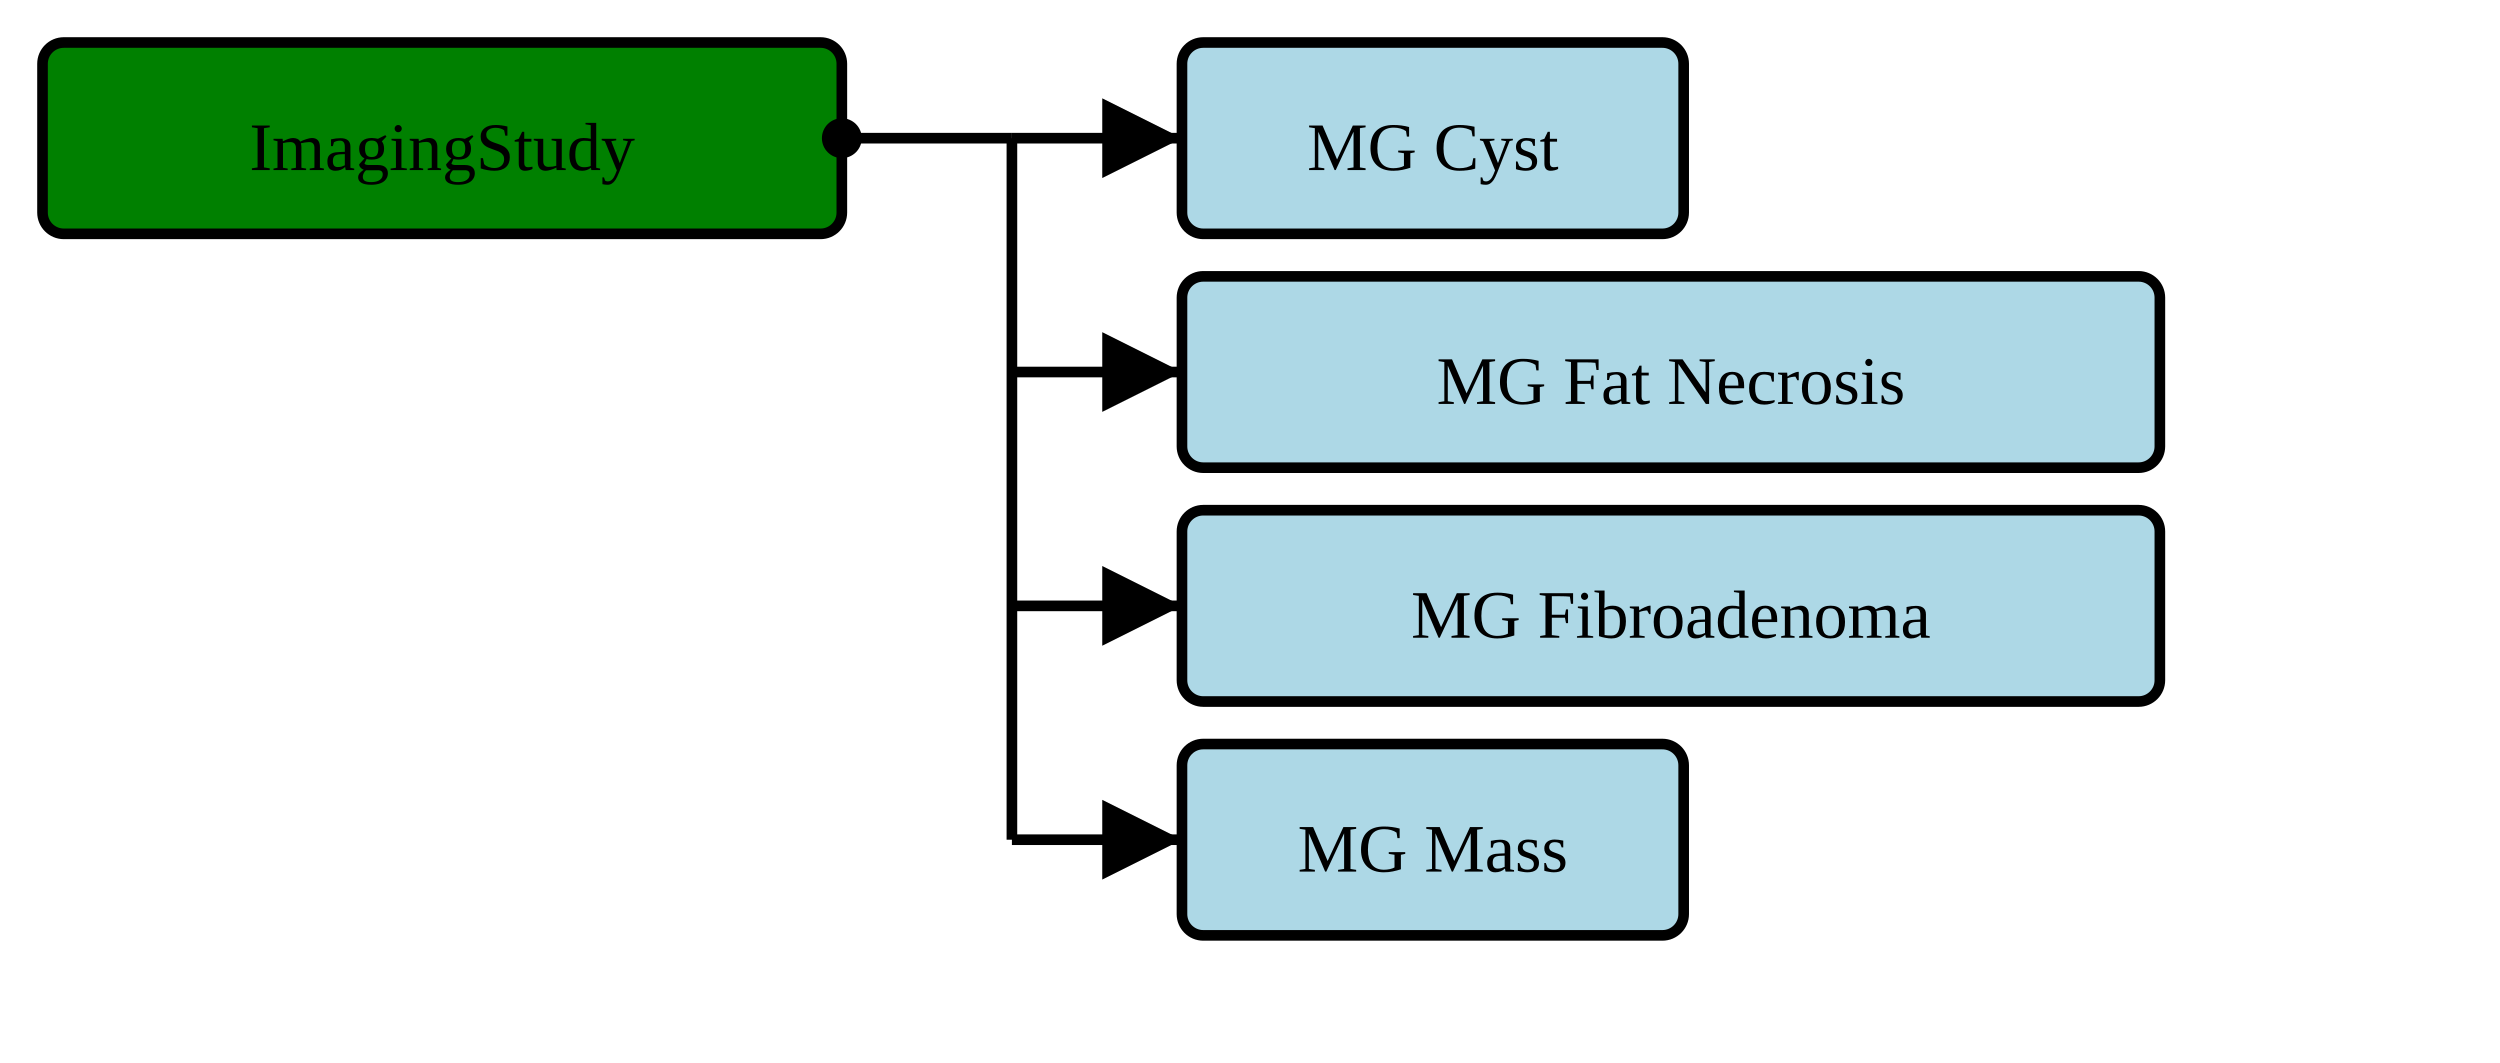
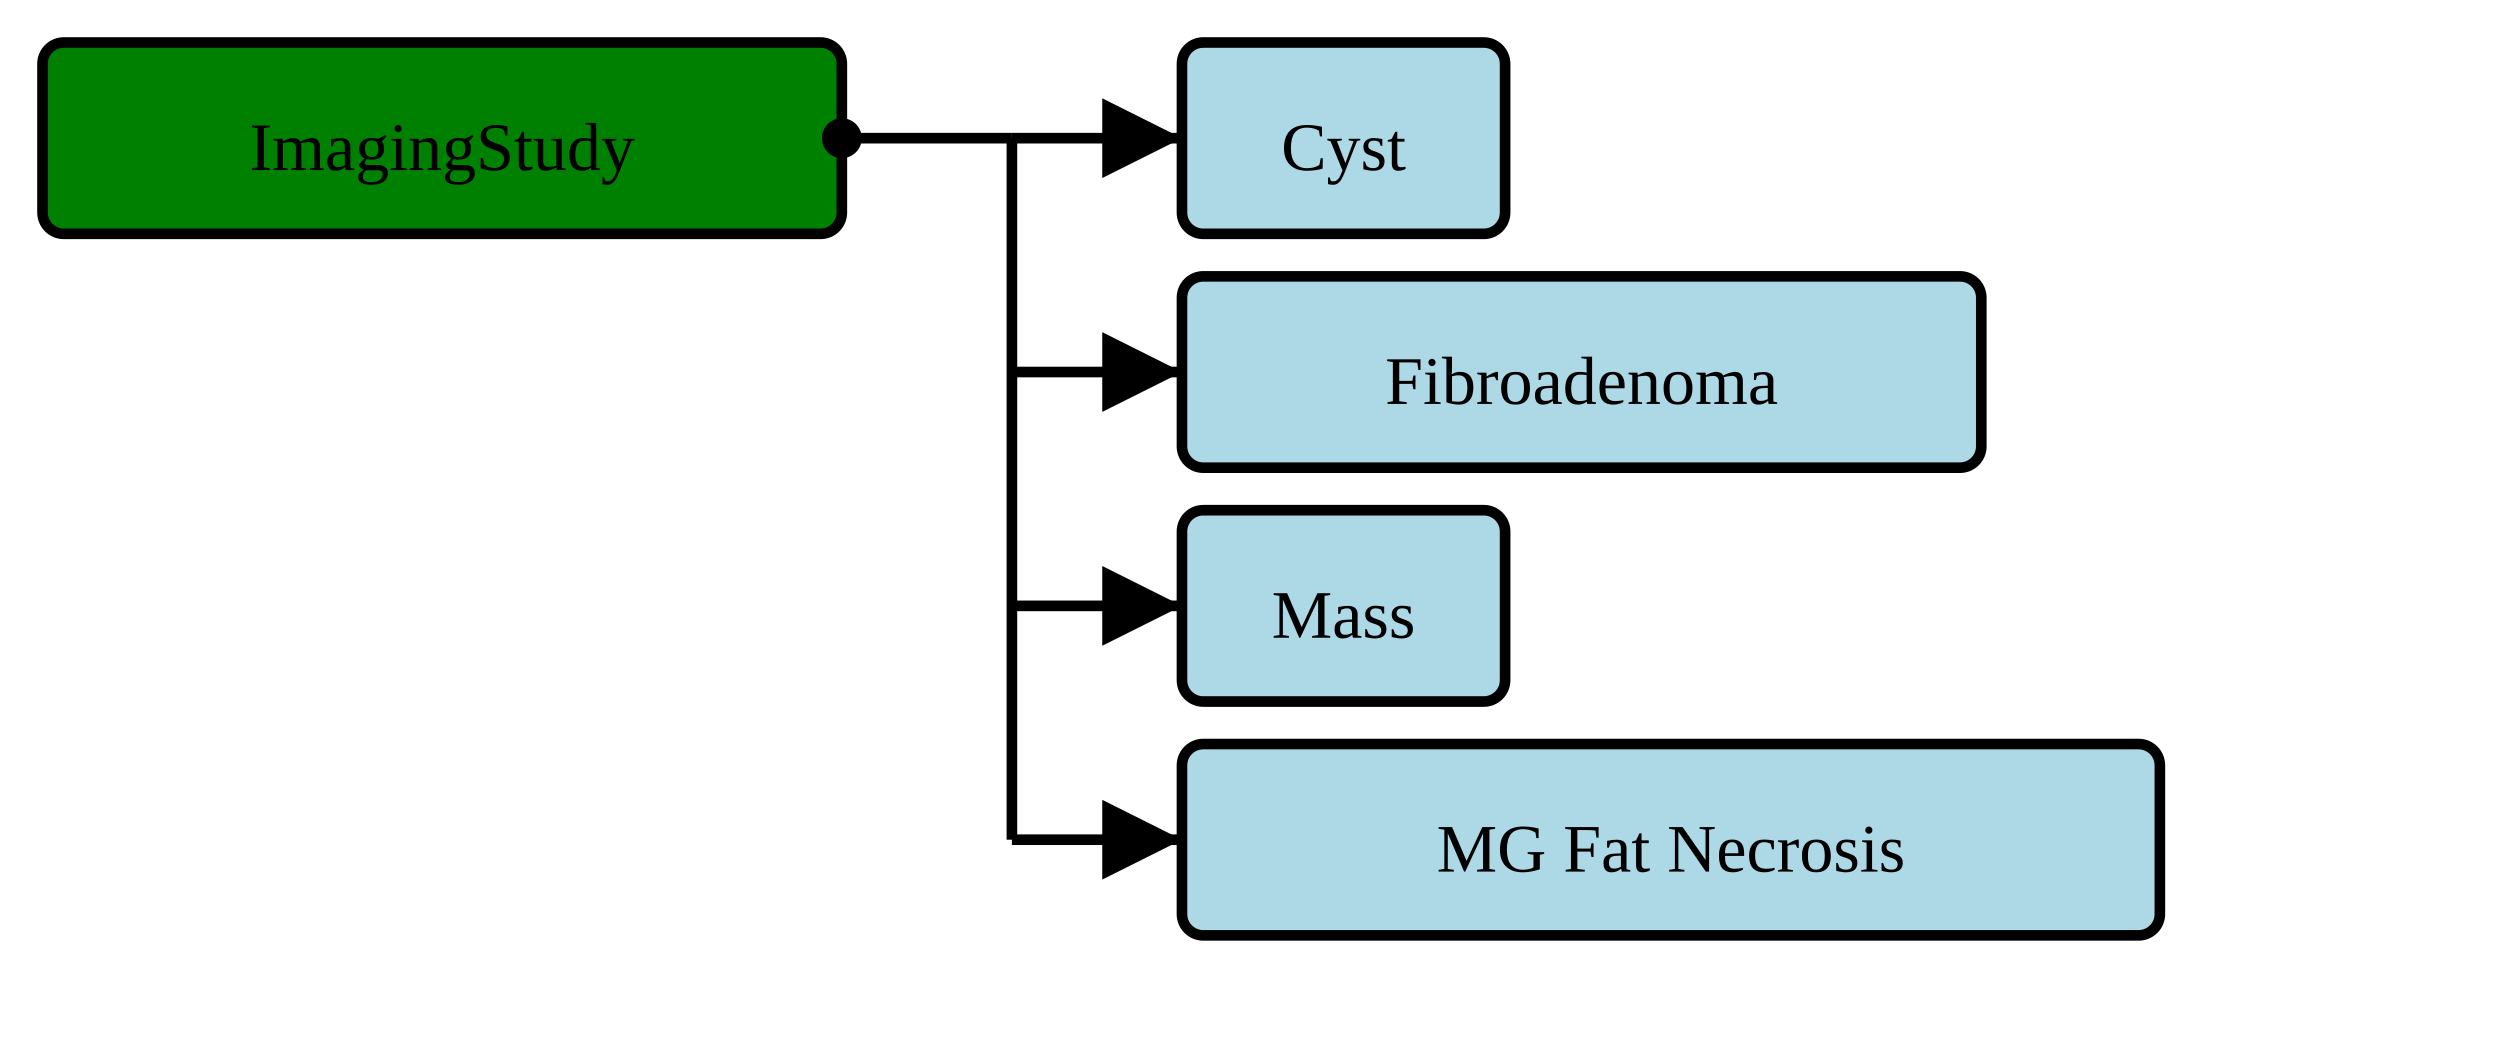
<svg xmlns="http://www.w3.org/2000/svg" version="1.1" width="441" height="187.5">
  <defs>
    <marker id="arrowStart" markerWidth="3.75" markerHeight="3.75" markerUnits="px" refX="1.875" refY="1.875">
      <circle fill="Black" stroke-width="0" cx="1.875" cy="1.875" r="1.875" />
    </marker>
    <marker id="arrowEnd" markerWidth="7.5" markerHeight="7.5" markerUnits="px" refX="7.5" refY="3.75">
      <polygon fill="Black" stroke-width="0" points="0 0 7.5 3.75 0 7.5" />
    </marker>
  </defs>
  <g>
    <g transform="translate(7.5 7.5)">
      <rect fill="Green" stroke="Black" stroke-width="1.875" x="0" y="0" width="141" height="33.75" rx="3.75" ry="3.75" />
      <text x="70.5" y="22.5" text-anchor="middle">ImagingStudy</text>
    </g>
    <line stroke="Black" stroke-width="1.875" marker-end="url(#arrowEnd)" x1="178.5" y1="24.375" x2="208.5" y2="24.375" />
    <line stroke="Black" stroke-width="1.875" marker-end="url(#arrowEnd)" x1="178.5" y1="65.625" x2="208.5" y2="65.625" />
    <line stroke="Black" stroke-width="1.875" marker-end="url(#arrowEnd)" x1="178.5" y1="106.875" x2="208.5" y2="106.875" />
    <line stroke="Black" stroke-width="1.875" marker-end="url(#arrowEnd)" x1="178.5" y1="148.125" x2="208.5" y2="148.125" />
    <line stroke="Black" stroke-width="1.875" marker-start="url(#arrowStart)" x1="148.5" y1="24.375" x2="178.5" y2="24.375" />
    <line stroke="Black" stroke-width="1.875" x1="178.5" y1="24.375" x2="178.5" y2="148.125" />
  </g>
  <g>
    <g transform="translate(208.5 7.5)">
-       <rect fill="LightBlue" stroke="Black" stroke-width="1.875" x="0" y="0" width="88.5" height="33.75" rx="3.75" ry="3.75" />
-       <a href="./StructureDefinition-MGAbnormalityCyst.html" target="_top">
-         <text x="44.25" y="22.5" text-anchor="middle">MG Cyst</text>
+       <rect fill="LightBlue" stroke="Black" stroke-width="1.875" x="0" y="0" width="57" height="33.75" rx="3.75" ry="3.75" />
+       <a href="./StructureDefinition-AbnormalityCyst.html" target="_top">
+         <text x="28.5" y="22.5" text-anchor="middle">Cyst</text>
      </a>
    </g>
    <g transform="translate(208.5 48.75)">
+       <rect fill="LightBlue" stroke="Black" stroke-width="1.875" x="0" y="0" width="141" height="33.75" rx="3.75" ry="3.75" />
+       <a href="./StructureDefinition-AbnormalityFibroadenoma.html" target="_top">
+         <text x="70.5" y="22.5" text-anchor="middle">Fibroadenoma</text>
+       </a>
+     </g>
+     <g transform="translate(208.5 90)">
+       <rect fill="LightBlue" stroke="Black" stroke-width="1.875" x="0" y="0" width="57" height="33.75" rx="3.75" ry="3.75" />
+       <a href="./StructureDefinition-Mass.html" target="_top">
+         <text x="28.5" y="22.5" text-anchor="middle">Mass</text>
+       </a>
+     </g>
+     <g transform="translate(208.5 131.25)">
      <rect fill="LightBlue" stroke="Black" stroke-width="1.875" x="0" y="0" width="172.5" height="33.75" rx="3.75" ry="3.75" />
      <a href="./StructureDefinition-MGAbnormalityFatNecrosis.html" target="_top">
        <text x="86.25" y="22.5" text-anchor="middle">MG Fat Necrosis</text>
      </a>
    </g>
-     <g transform="translate(208.5 90)">
-       <rect fill="LightBlue" stroke="Black" stroke-width="1.875" x="0" y="0" width="172.5" height="33.75" rx="3.75" ry="3.75" />
-       <a href="./StructureDefinition-MGAbnormalityFibroadenoma.html" target="_top">
-         <text x="86.25" y="22.5" text-anchor="middle">MG Fibroadenoma</text>
-       </a>
-     </g>
-     <g transform="translate(208.5 131.25)">
-       <rect fill="LightBlue" stroke="Black" stroke-width="1.875" x="0" y="0" width="88.5" height="33.75" rx="3.75" ry="3.75" />
-       <a href="./StructureDefinition-MGMass.html" target="_top">
-         <text x="44.25" y="22.5" text-anchor="middle">MG Mass</text>
-       </a>
-     </g>
  </g>
</svg>
